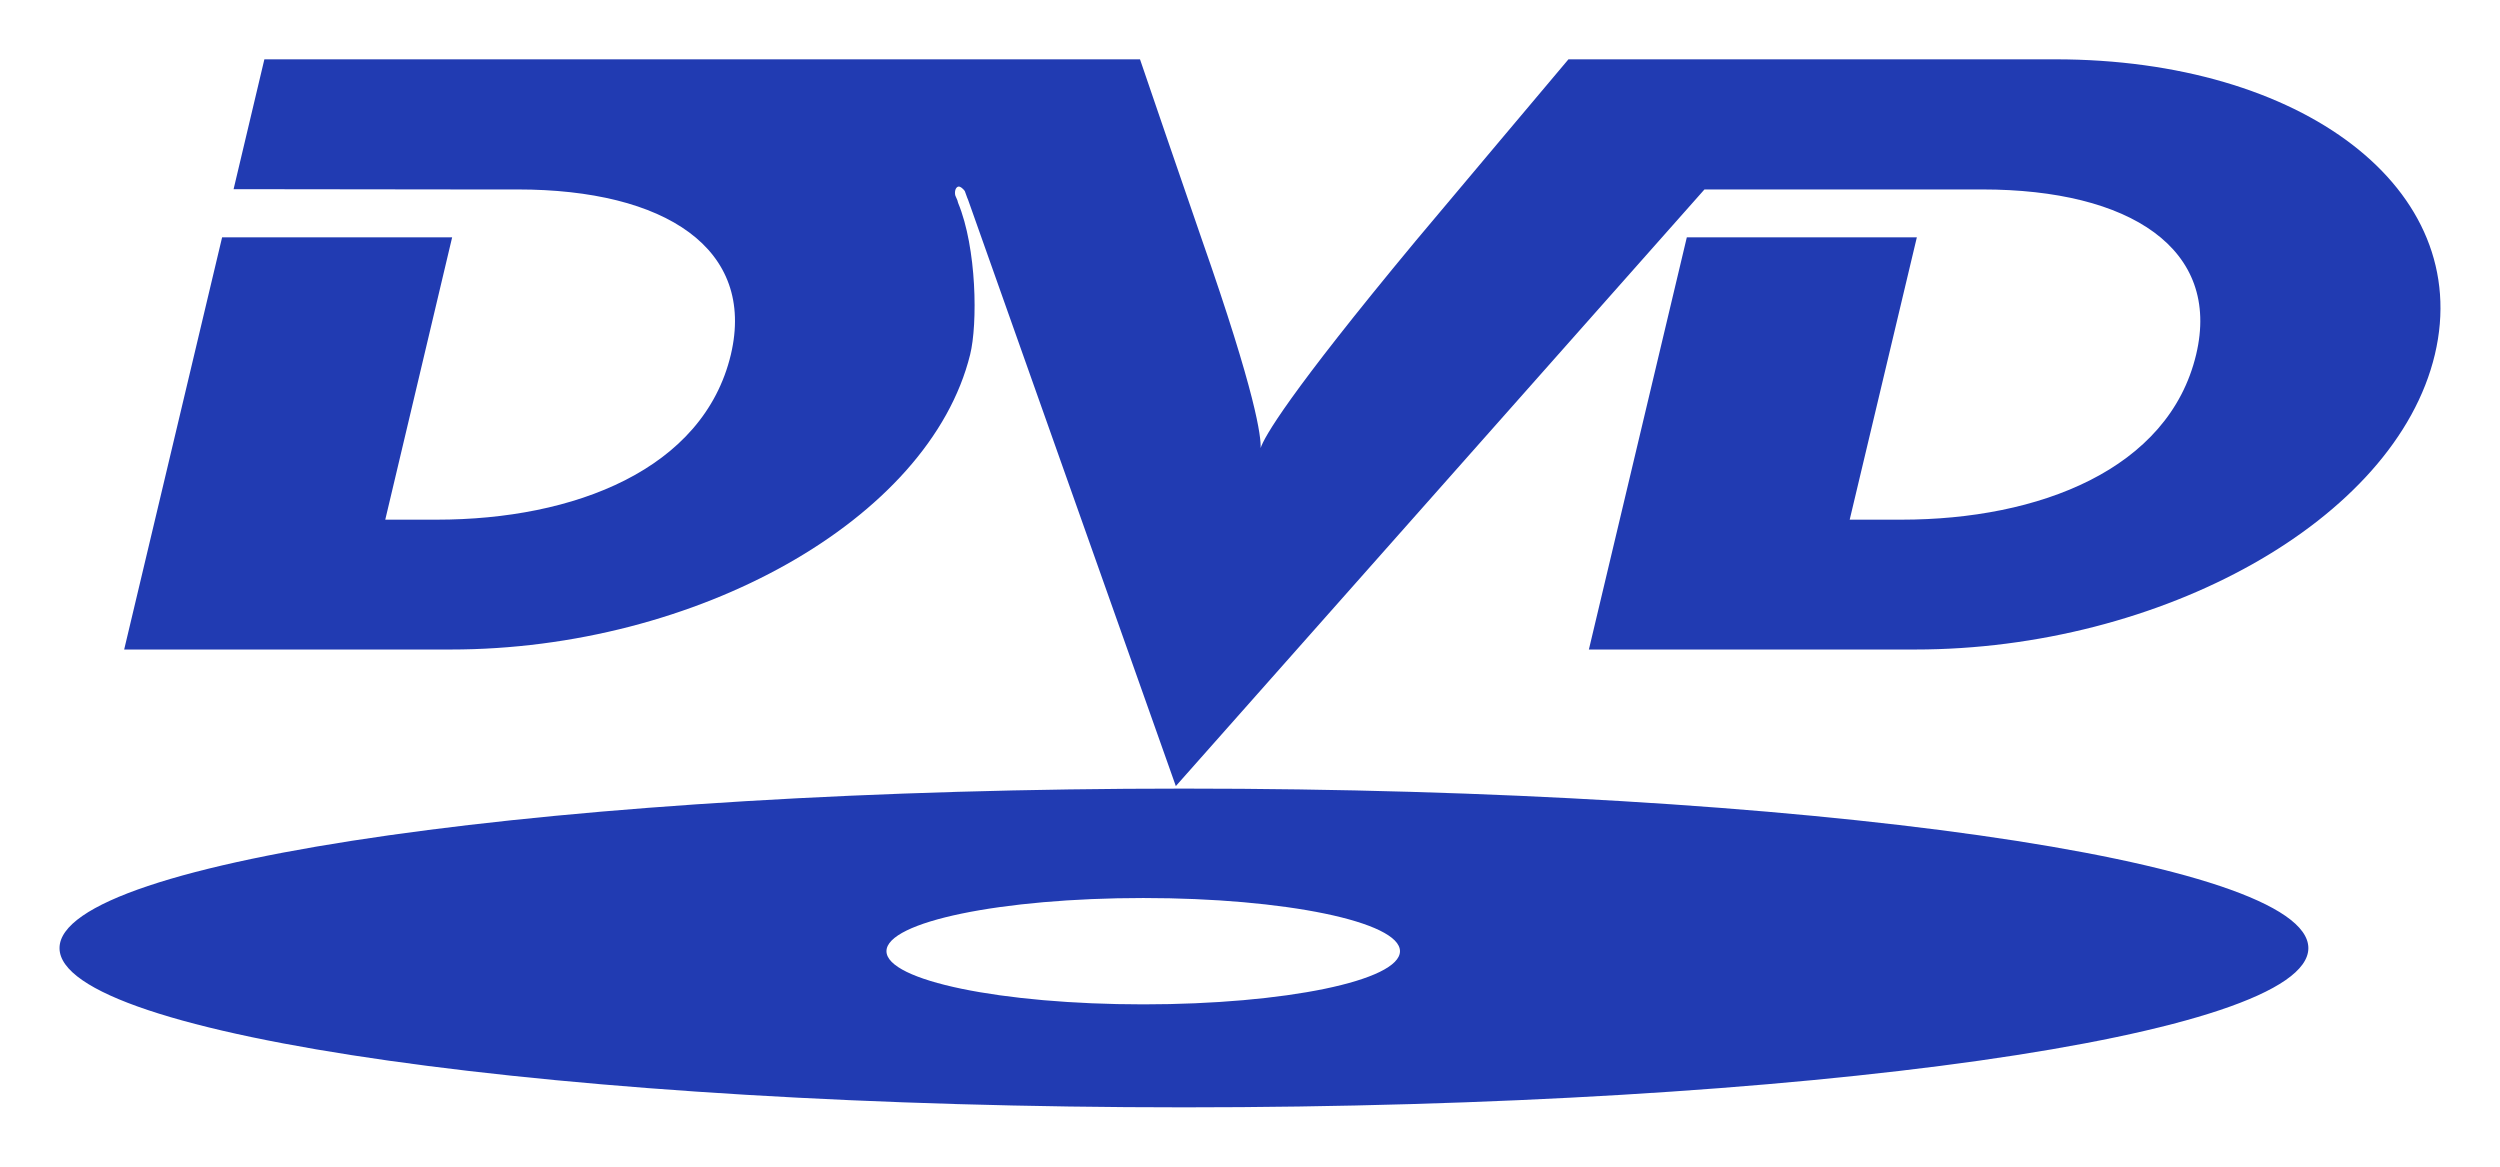
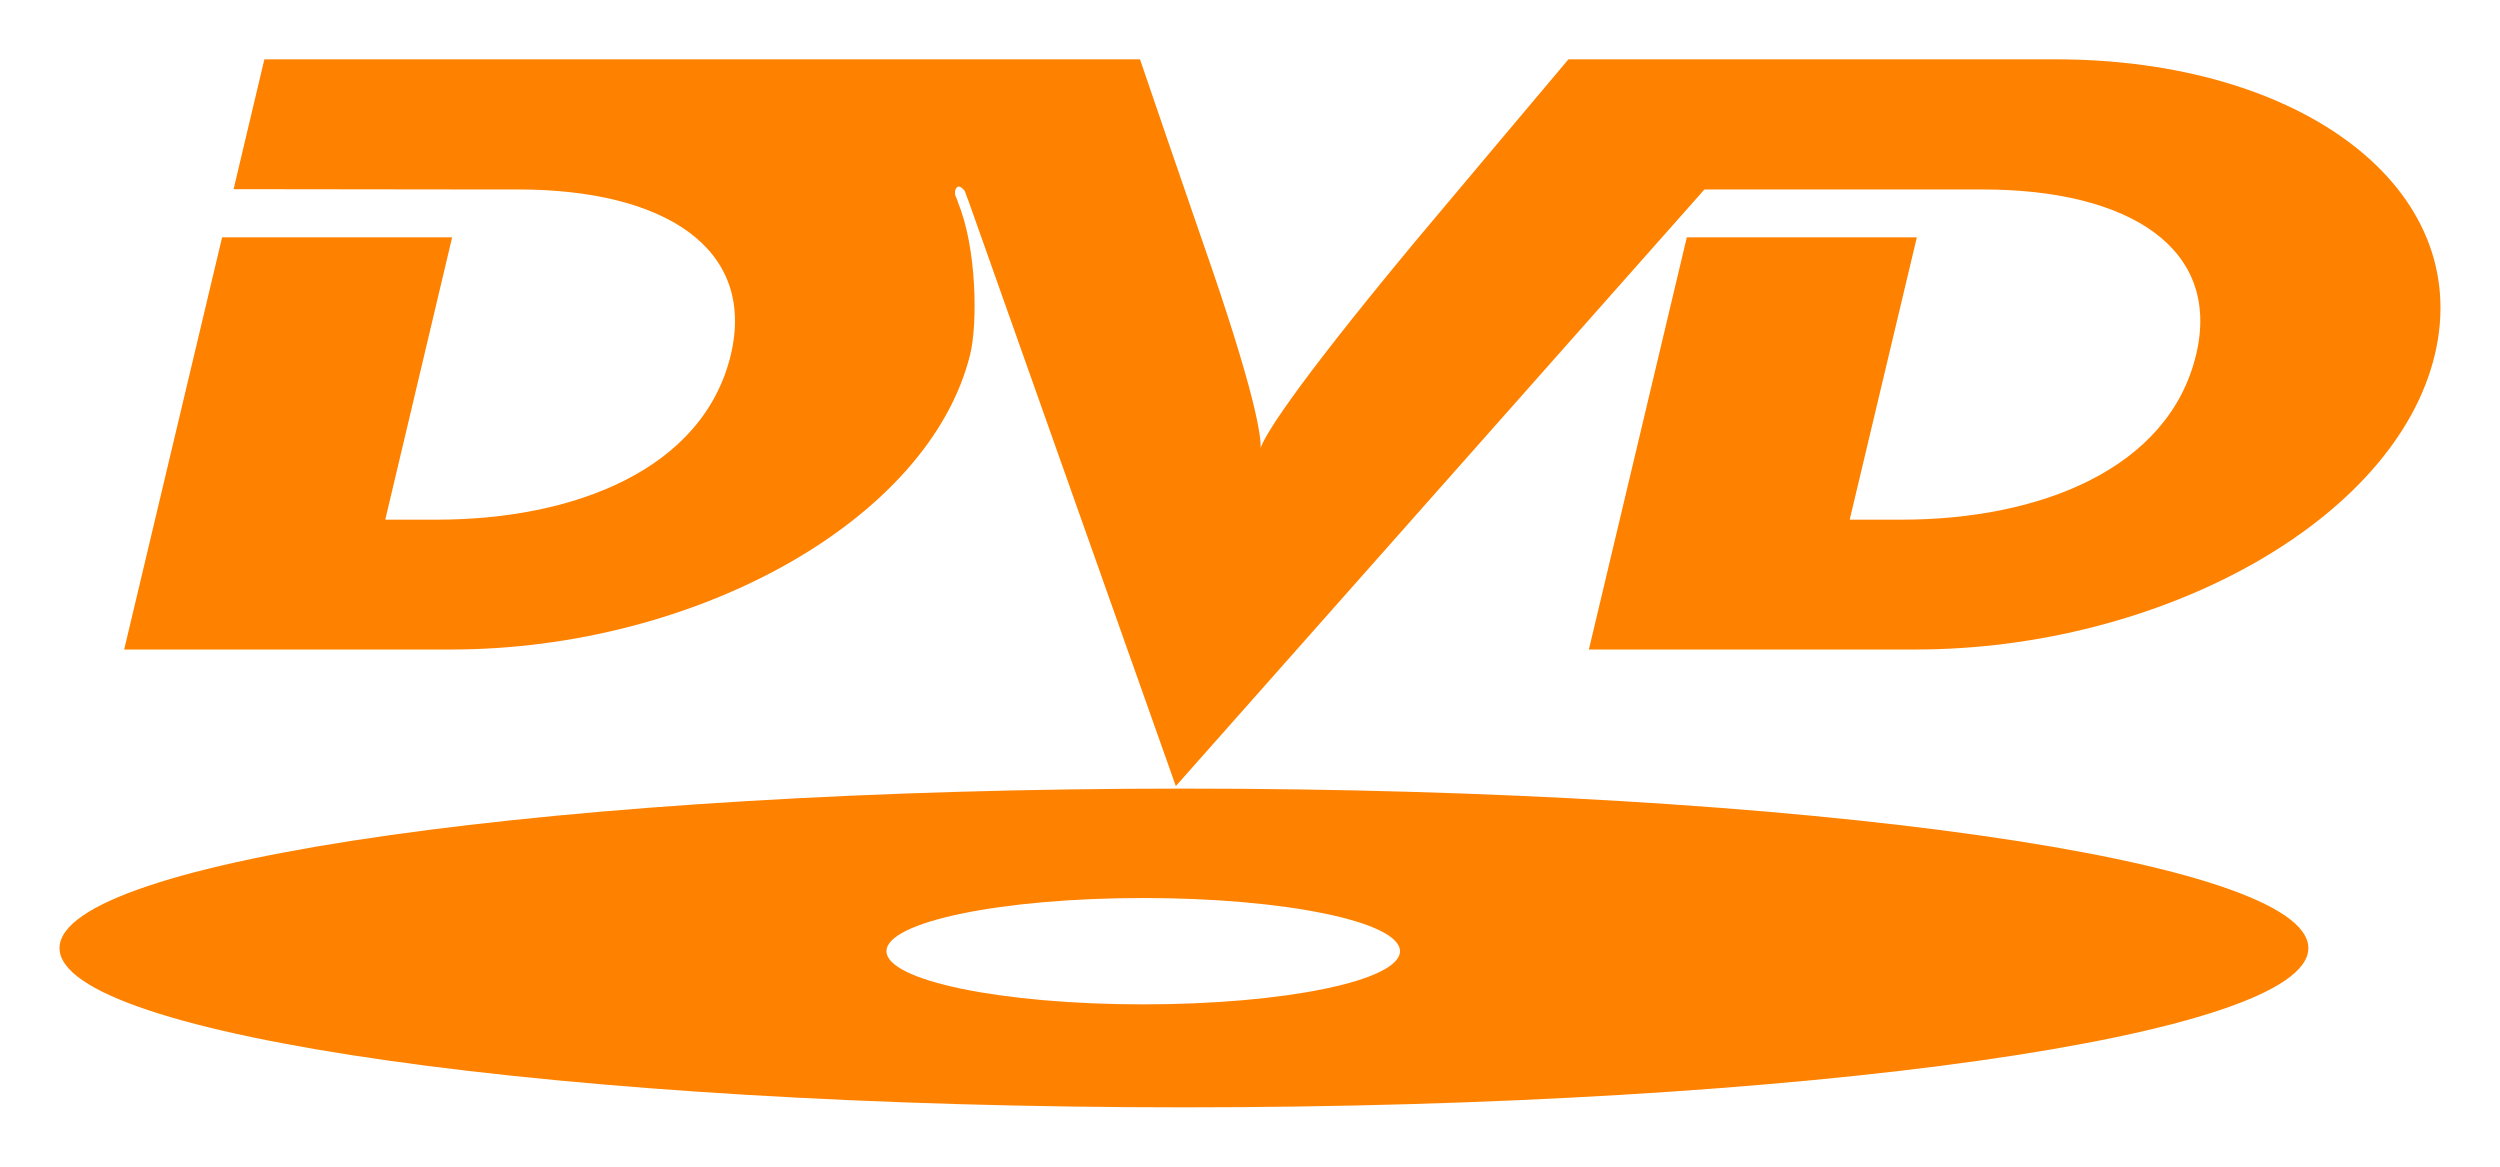
<svg xmlns="http://www.w3.org/2000/svg" version="1.0" width="744.094" height="347.244" id="svg2233">
  <defs id="defs2235" />
  <g transform="translate(-31.38358,-416.3971)" id="layer1">
-     <g transform="translate(36.55937,120.2258)" style="fill:#213bb2;fill-opacity:1" id="g2229">
-       <path d="M 461.653,313.828 C 461.653,313.828 423.339,359.306 416.176,367.885 C 377.945,413.946 371.115,426.273 370.032,429.522 C 370.198,426.273 368.782,413.779 352.457,367.219 C 348.126,354.808 334.133,313.828 334.133,313.828 L 73.511,313.828 L 64.349,352.476 L 132.815,352.559 L 148.89,352.559 C 192.952,352.559 219.772,370.217 212.359,401.702 C 204.197,435.935 165.715,450.844 124.819,450.844 L 109.493,450.844 L 129.4,366.802 L 60.934,366.802 L 31.781,489.492 L 128.984,489.492 C 201.948,489.492 271.414,450.928 283.574,401.702 C 285.823,392.623 285.573,370.051 279.993,356.557 C 279.909,356.058 279.743,355.641 279.243,354.558 C 278.993,354.142 278.827,352.143 279.993,351.726 C 280.659,351.477 281.825,352.726 281.992,353.059 C 282.492,354.558 282.991,355.724 282.991,355.724 L 344.794,530.139 L 502.134,352.559 L 568.768,352.559 L 584.843,352.559 C 628.821,352.559 655.975,370.217 648.478,401.702 C 640.316,435.935 601.668,450.844 560.771,450.844 L 545.362,450.844 L 565.353,366.802 L 496.886,366.802 L 467.734,489.492 L 564.853,489.492 C 637.9,489.492 707.783,451.094 719.527,401.702 C 731.271,352.309 679.963,313.828 606.582,313.828 L 461.653,313.828" style="fill:#213bb2;fill-opacity:1;fill-rule:nonzero;stroke:none" id="path31168" />
-       <path d="M 347.21,530.888 C 162.384,530.888 12.541,552.128 12.541,578.365 C 12.541,604.519 162.384,625.758 347.21,625.758 C 532.036,625.758 681.879,604.519 681.879,578.365 C 681.879,552.128 532.036,530.888 347.21,530.888 z M 335.132,595.107 C 292.903,595.107 258.67,588.027 258.67,579.281 C 258.67,570.536 292.903,563.456 335.132,563.456 C 377.278,563.456 411.511,570.536 411.511,579.281 C 411.511,588.027 377.278,595.107 335.132,595.107" style="fill:#213bb2;fill-opacity:1;fill-rule:nonzero;stroke:none" id="path31170" />
+     <g transform="translate(36.55937,120.2258)" style="fill:#fe8100;fill-opacity:1" id="g2229">
+       <path d="M 461.653,313.828 C 461.653,313.828 423.339,359.306 416.176,367.885 C 377.945,413.946 371.115,426.273 370.032,429.522 C 370.198,426.273 368.782,413.779 352.457,367.219 C 348.126,354.808 334.133,313.828 334.133,313.828 L 73.511,313.828 L 64.349,352.476 L 132.815,352.559 L 148.89,352.559 C 192.952,352.559 219.772,370.217 212.359,401.702 C 204.197,435.935 165.715,450.844 124.819,450.844 L 109.493,450.844 L 129.4,366.802 L 60.934,366.802 L 31.781,489.492 L 128.984,489.492 C 201.948,489.492 271.414,450.928 283.574,401.702 C 285.823,392.623 285.573,370.051 279.993,356.557 C 279.909,356.058 279.743,355.641 279.243,354.558 C 278.993,354.142 278.827,352.143 279.993,351.726 C 280.659,351.477 281.825,352.726 281.992,353.059 C 282.492,354.558 282.991,355.724 282.991,355.724 L 344.794,530.139 L 502.134,352.559 L 568.768,352.559 L 584.843,352.559 C 628.821,352.559 655.975,370.217 648.478,401.702 C 640.316,435.935 601.668,450.844 560.771,450.844 L 545.362,450.844 L 565.353,366.802 L 496.886,366.802 L 467.734,489.492 L 564.853,489.492 C 637.9,489.492 707.783,451.094 719.527,401.702 C 731.271,352.309 679.963,313.828 606.582,313.828 L 461.653,313.828" style="fill:#fe8100;fill-opacity:1;fill-rule:nonzero;stroke:none" id="path31168" />
+       <path d="M 347.21,530.888 C 162.384,530.888 12.541,552.128 12.541,578.365 C 12.541,604.519 162.384,625.758 347.21,625.758 C 532.036,625.758 681.879,604.519 681.879,578.365 C 681.879,552.128 532.036,530.888 347.21,530.888 z M 335.132,595.107 C 292.903,595.107 258.67,588.027 258.67,579.281 C 258.67,570.536 292.903,563.456 335.132,563.456 C 377.278,563.456 411.511,570.536 411.511,579.281 C 411.511,588.027 377.278,595.107 335.132,595.107" style="fill:#fe8100;fill-opacity:1;fill-rule:nonzero;stroke:none" id="path31170" />
    </g>
  </g>
</svg>
